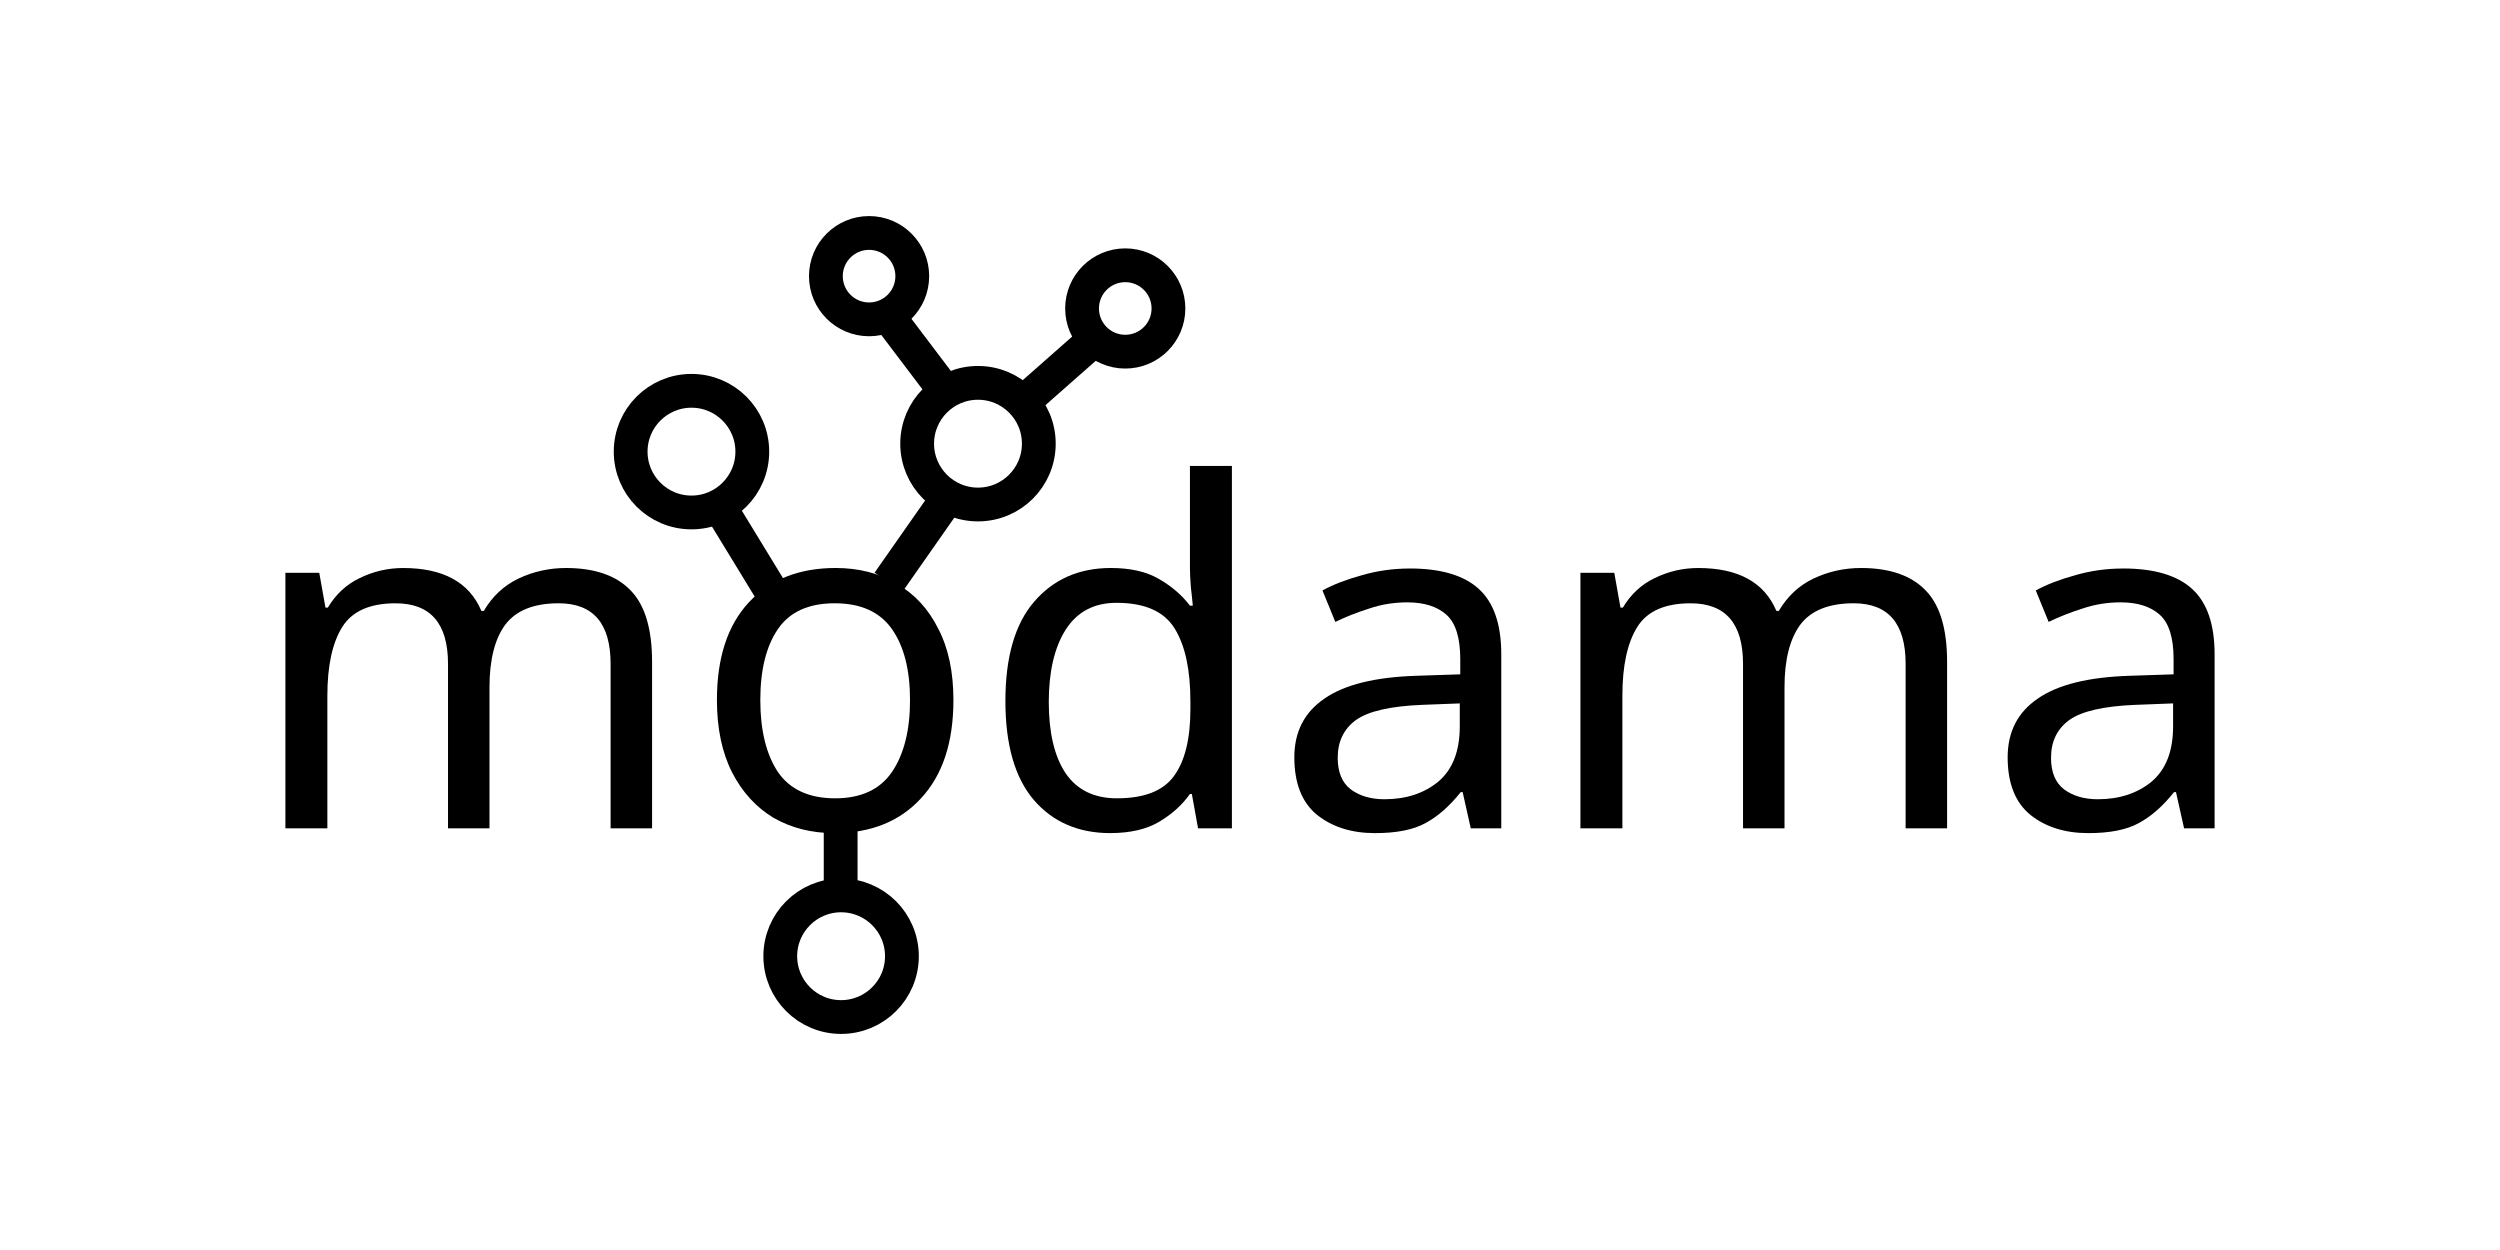
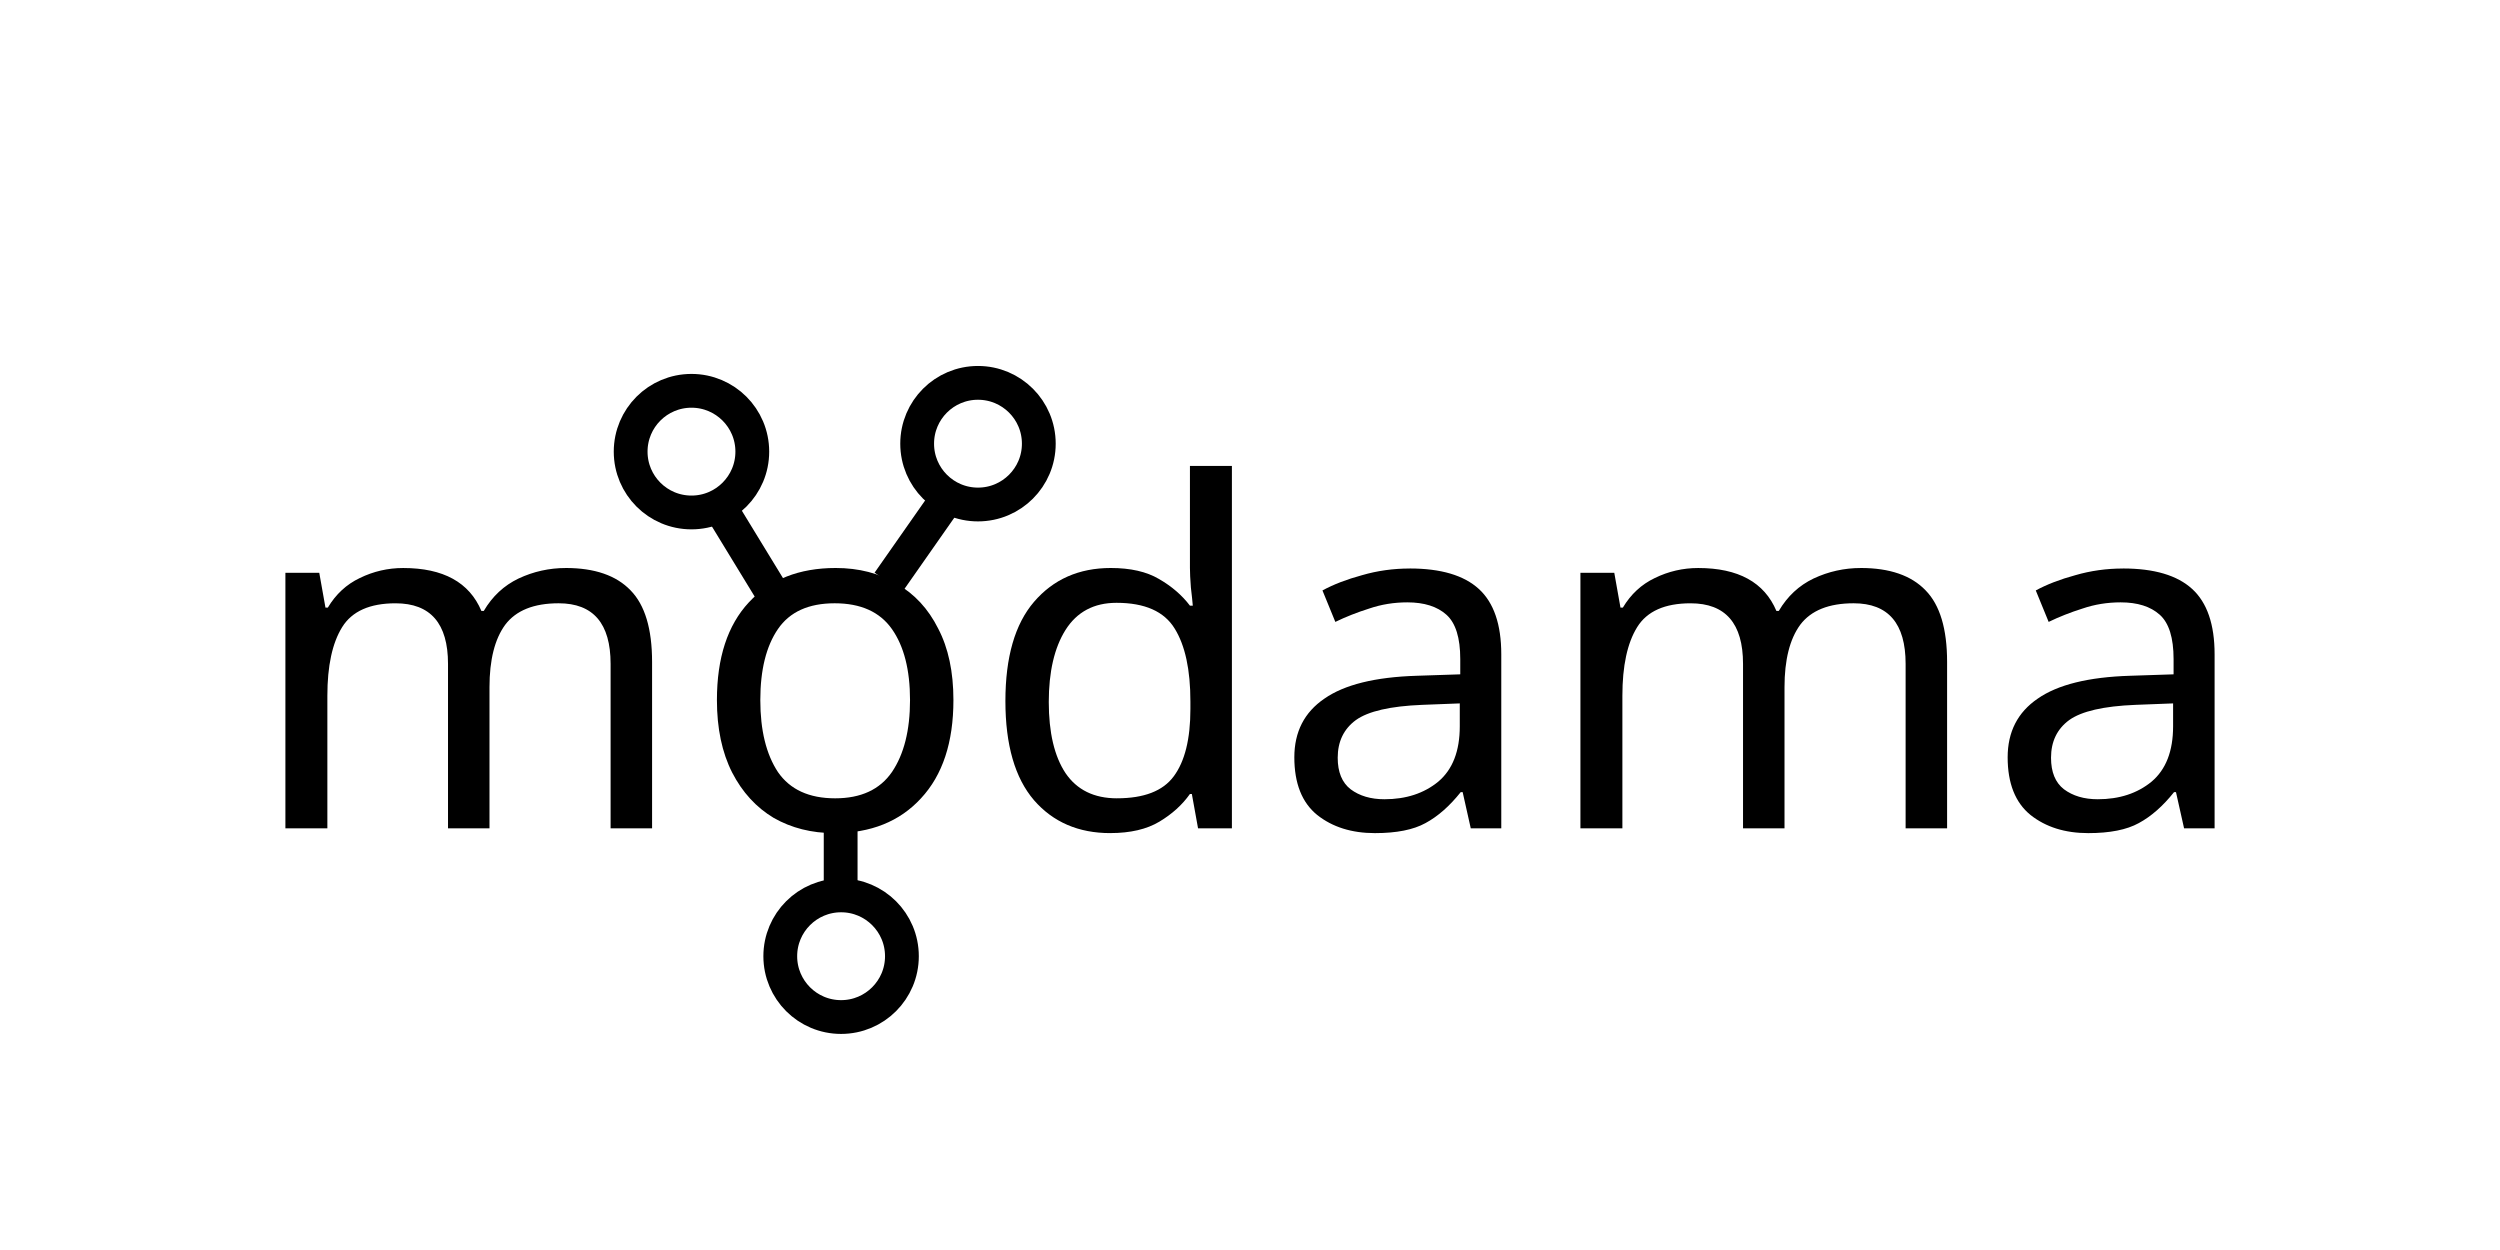
<svg xmlns="http://www.w3.org/2000/svg" xmlns:xlink="http://www.w3.org/1999/xlink" width="140mm" height="70mm" viewBox="0 0 140 70" version="1.1" id="svg5">
  <defs id="defs2" />
  <g id="layer1" transform="translate(-48.72513,-101.1215)">
    <g id="g5897" transform="translate(15.98268,12.09932)">
      <g aria-label="modama" id="text1874" style="font-size:26.702px;line-height:1.25;stroke-width:0.668">
        <path d="m 64.426,120.83 q 2.43,0 3.631,1.255 1.202,1.228 1.202,4.005 v 9.319 h -2.323 v -9.212 q 0,-3.391 -2.91,-3.391 -2.083,0 -2.991,1.202 -0.881,1.202 -0.881,3.498 v 7.904 h -2.323 v -9.212 q 0,-3.391 -2.937,-3.391 -2.163,0 -2.991,1.335 -0.828,1.335 -0.828,3.845 v 7.423 h -2.35 v -14.312 h 1.896 l 0.347,1.949 h 0.134 q 0.668,-1.121 1.789,-1.655 1.148,-0.561 2.43,-0.561 3.364,0 4.379,2.403 h 0.134 q 0.721,-1.228 1.949,-1.816 1.255,-0.587 2.643,-0.587 z" style="font-family:'Noto Sans';-inkscape-font-specification:'Noto Sans'" id="path5899" />
        <path d="m 86.134,128.227 q 0,3.551 -1.816,5.501 -1.789,1.949 -4.86,1.949 -1.896,0 -3.391,-0.854 -1.469,-0.881 -2.323,-2.537 -0.854,-1.682 -0.854,-4.059 0,-3.551 1.789,-5.474 1.789,-1.923 4.86,-1.923 1.949,0 3.418,0.881 1.495,0.854 2.323,2.51 0.854,1.629 0.854,4.005 z m -10.814,0 q 0,2.537 0.988,4.032 1.015,1.469 3.204,1.469 2.163,0 3.177,-1.469 1.015,-1.495 1.015,-4.032 0,-2.537 -1.015,-3.979 -1.015,-1.442 -3.204,-1.442 -2.19,0 -3.177,1.442 -0.988,1.442 -0.988,3.979 z" style="font-family:'Noto Sans';-inkscape-font-specification:'Noto Sans'" id="path5901" />
        <path d="m 94.919,135.676 q -2.67,0 -4.272,-1.842 -1.602,-1.869 -1.602,-5.554 0,-3.685 1.602,-5.554 1.629,-1.896 4.299,-1.896 1.655,0 2.697,0.614 1.068,0.614 1.736,1.495 h 0.16 q -0.027,-0.347 -0.107,-1.015 -0.053,-0.694 -0.053,-1.095 v -5.714 h 2.35 v 20.293 h -1.896 l -0.347,-1.923 h -0.107 q -0.641,0.908 -1.709,1.549 -1.068,0.641 -2.75,0.641 z m 0.374,-1.949 q 2.27,0 3.177,-1.228 0.935,-1.255 0.935,-3.765 v -0.427 q 0,-2.67 -0.881,-4.085 -0.881,-1.442 -3.258,-1.442 -1.896,0 -2.857,1.522 -0.935,1.495 -0.935,4.032 0,2.563 0.935,3.979 0.961,1.415 2.884,1.415 z" style="font-family:'Noto Sans';-inkscape-font-specification:'Noto Sans'" id="path5903" />
        <path d="m 111.687,120.857 q 2.617,0 3.872,1.148 1.255,1.148 1.255,3.658 v 9.746 h -1.709 l -0.454,-2.029 h -0.107 q -0.935,1.175 -1.976,1.736 -1.015,0.561 -2.83,0.561 -1.949,0 -3.231,-1.015 -1.282,-1.041 -1.282,-3.231 0,-2.136 1.682,-3.284 1.682,-1.175 5.18,-1.282 l 2.43,-0.08 v -0.854 q 0,-1.789 -0.774,-2.483 -0.774,-0.694 -2.19,-0.694 -1.121,0 -2.136,0.347 -1.015,0.32 -1.896,0.748 l -0.721,-1.762 q 0.935,-0.507 2.216,-0.854 1.282,-0.374 2.67,-0.374 z m 0.694,7.637 q -2.67,0.107 -3.712,0.854 -1.015,0.748 -1.015,2.109 0,1.202 0.721,1.762 0.748,0.561 1.896,0.561 1.816,0 3.017,-0.988 1.202,-1.015 1.202,-3.097 v -1.282 z" style="font-family:'Noto Sans';-inkscape-font-specification:'Noto Sans'" id="path5905" />
        <path d="m 136.947,120.83 q 2.43,0 3.631,1.255 1.202,1.228 1.202,4.005 v 9.319 h -2.323 v -9.212 q 0,-3.391 -2.91,-3.391 -2.083,0 -2.991,1.202 -0.881,1.202 -0.881,3.498 v 7.904 h -2.323 v -9.212 q 0,-3.391 -2.937,-3.391 -2.163,0 -2.991,1.335 -0.828,1.335 -0.828,3.845 v 7.423 h -2.35 v -14.312 h 1.896 l 0.347,1.949 h 0.134 q 0.668,-1.121 1.789,-1.655 1.148,-0.561 2.43,-0.561 3.364,0 4.379,2.403 h 0.134 q 0.721,-1.228 1.949,-1.816 1.255,-0.587 2.643,-0.587 z" style="font-family:'Noto Sans';-inkscape-font-specification:'Noto Sans'" id="path5907" />
        <path d="m 151.633,120.857 q 2.617,0 3.872,1.148 1.255,1.148 1.255,3.658 v 9.746 h -1.709 l -0.454,-2.029 h -0.107 q -0.935,1.175 -1.976,1.736 -1.015,0.561 -2.83,0.561 -1.949,0 -3.231,-1.015 -1.282,-1.041 -1.282,-3.231 0,-2.136 1.682,-3.284 1.682,-1.175 5.18,-1.282 l 2.43,-0.08 v -0.854 q 0,-1.789 -0.774,-2.483 -0.774,-0.694 -2.19,-0.694 -1.121,0 -2.136,0.347 -1.015,0.32 -1.896,0.748 l -0.721,-1.762 q 0.935,-0.507 2.216,-0.854 1.282,-0.374 2.67,-0.374 z m 0.694,7.637 q -2.67,0.107 -3.712,0.854 -1.015,0.748 -1.015,2.109 0,1.202 0.721,1.762 0.748,0.561 1.896,0.561 1.816,0 3.017,-0.988 1.202,-1.015 1.202,-3.097 v -1.282 z" style="font-family:'Noto Sans';-inkscape-font-specification:'Noto Sans'" id="path5909" />
      </g>
      <circle style="font-variation-settings:normal;fill:none;fill-opacity:1;stroke:#000000;stroke-width:1.892;stroke-linecap:butt;stroke-linejoin:miter;stroke-miterlimit:4;stroke-dasharray:none;stroke-dashoffset:0;stroke-opacity:1;stop-color:#000000" id="circle1876" cx="71.465" cy="114.314" r="3.406" />
      <use x="0" y="0" xlink:href="#circle1876" id="use4389" transform="translate(16.04442,-0.4456788)" />
      <use x="0" y="0" xlink:href="#circle1876" id="use4391" transform="translate(8.378751,28.256)" />
-       <circle style="font-variation-settings:normal;fill:none;fill-opacity:1;stroke:#000000;stroke-width:1.892;stroke-linecap:butt;stroke-linejoin:miter;stroke-miterlimit:4;stroke-dasharray:none;stroke-dashoffset:0;stroke-opacity:1;stop-color:#000000" id="use1882" cx="81.411" cy="104.487" r="2.419" />
-       <use x="0" y="0" xlink:href="#use1882" id="use2077" transform="translate(14.34589,1.809508)" style="font-variation-settings:normal;fill:none;fill-opacity:1;stroke:#000000;stroke-width:0.75;stroke-linecap:butt;stroke-linejoin:miter;stroke-miterlimit:4;stroke-dasharray:none;stroke-dashoffset:0;stroke-opacity:1;stop-color:#000000" />
      <path style="fill:none;stroke:#000000;stroke-width:1.892;stroke-linecap:butt;stroke-linejoin:miter;stroke-dasharray:none;stroke-opacity:1" d="m 82.494,121.634 3.121,-4.458" id="path1953" />
      <path style="fill:none;stroke:#000000;stroke-width:1.892;stroke-linecap:butt;stroke-linejoin:miter;stroke-dasharray:none;stroke-opacity:1" d="m 76.053,122.332 -2.894,-4.742" id="path1955" />
      <path style="fill:none;stroke:#000000;stroke-width:1.892;stroke-linecap:butt;stroke-linejoin:miter;stroke-dasharray:none;stroke-opacity:1" d="m 79.819,139.259 2e-6,-4.81" id="path1957" />
-       <path style="fill:none;stroke:#000000;stroke-width:1.892;stroke-linecap:butt;stroke-linejoin:miter;stroke-dasharray:none;stroke-opacity:1" d="m 85.354,110.52 -2.691,-3.557" id="path1959" />
-       <path style="fill:none;stroke:#000000;stroke-width:1.892;stroke-linecap:butt;stroke-linejoin:miter;stroke-dasharray:none;stroke-opacity:1" d="m 90.538,111.111 3.251,-2.866" id="path1963" />
    </g>
  </g>
</svg>
